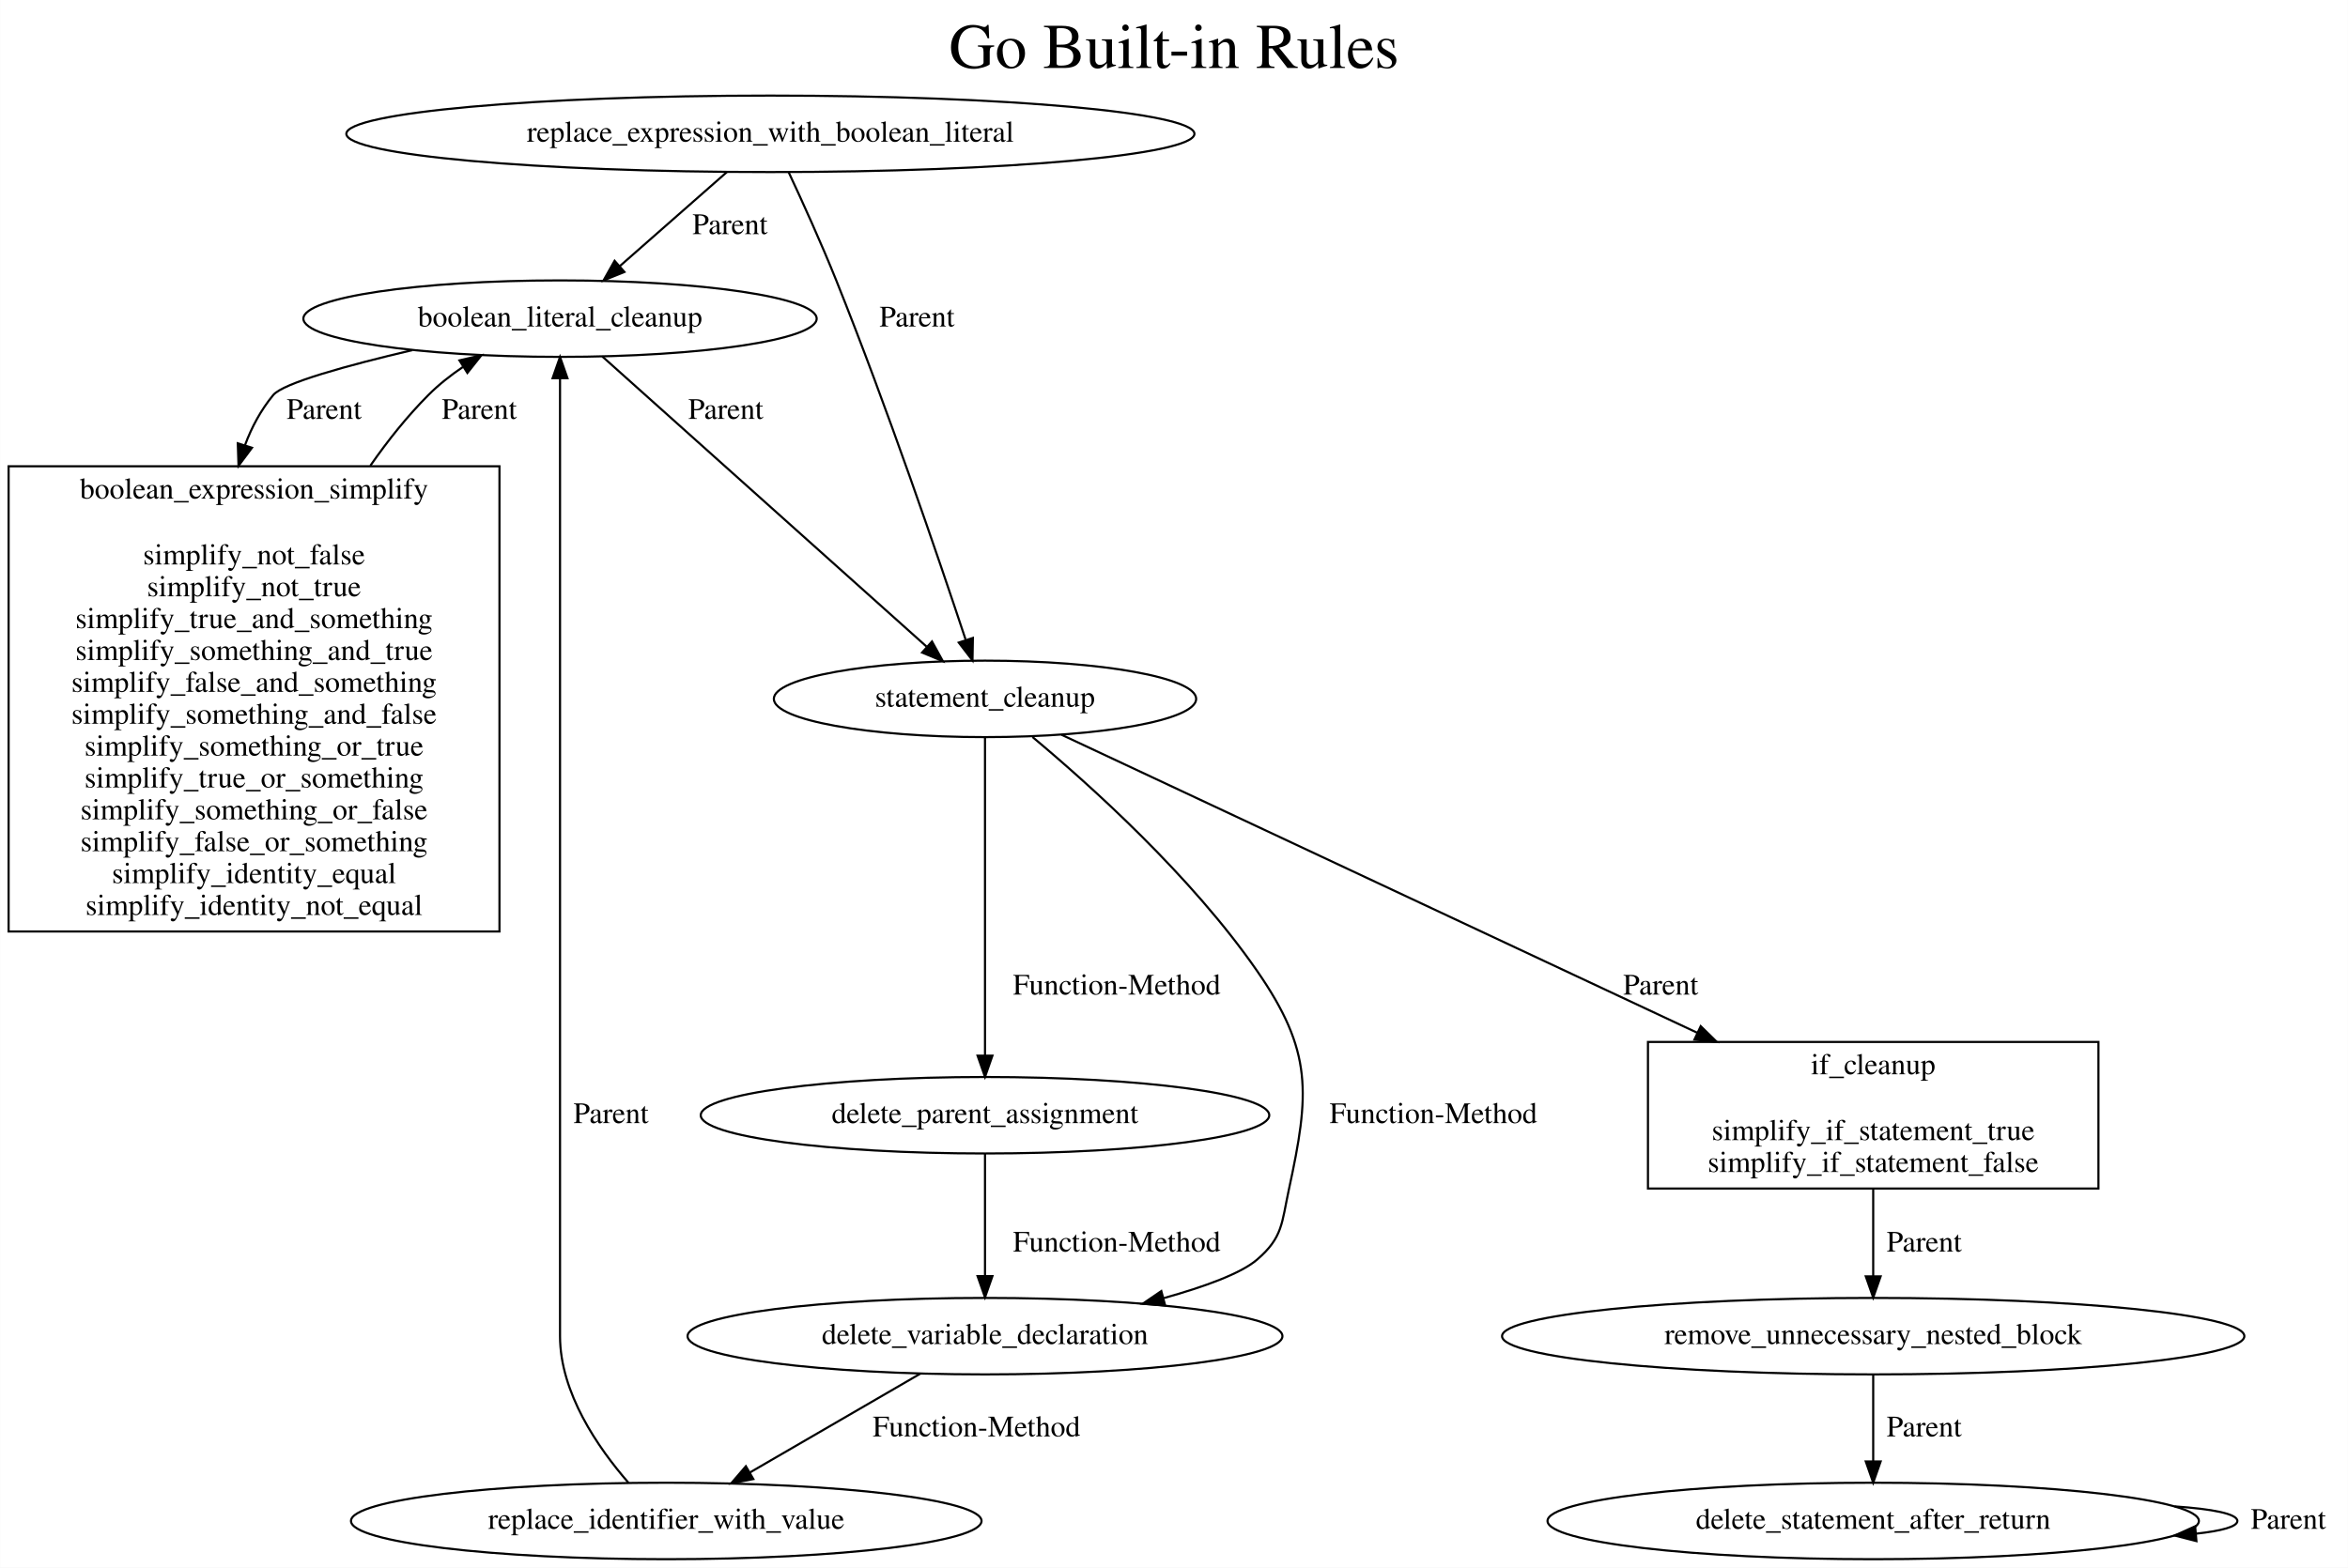
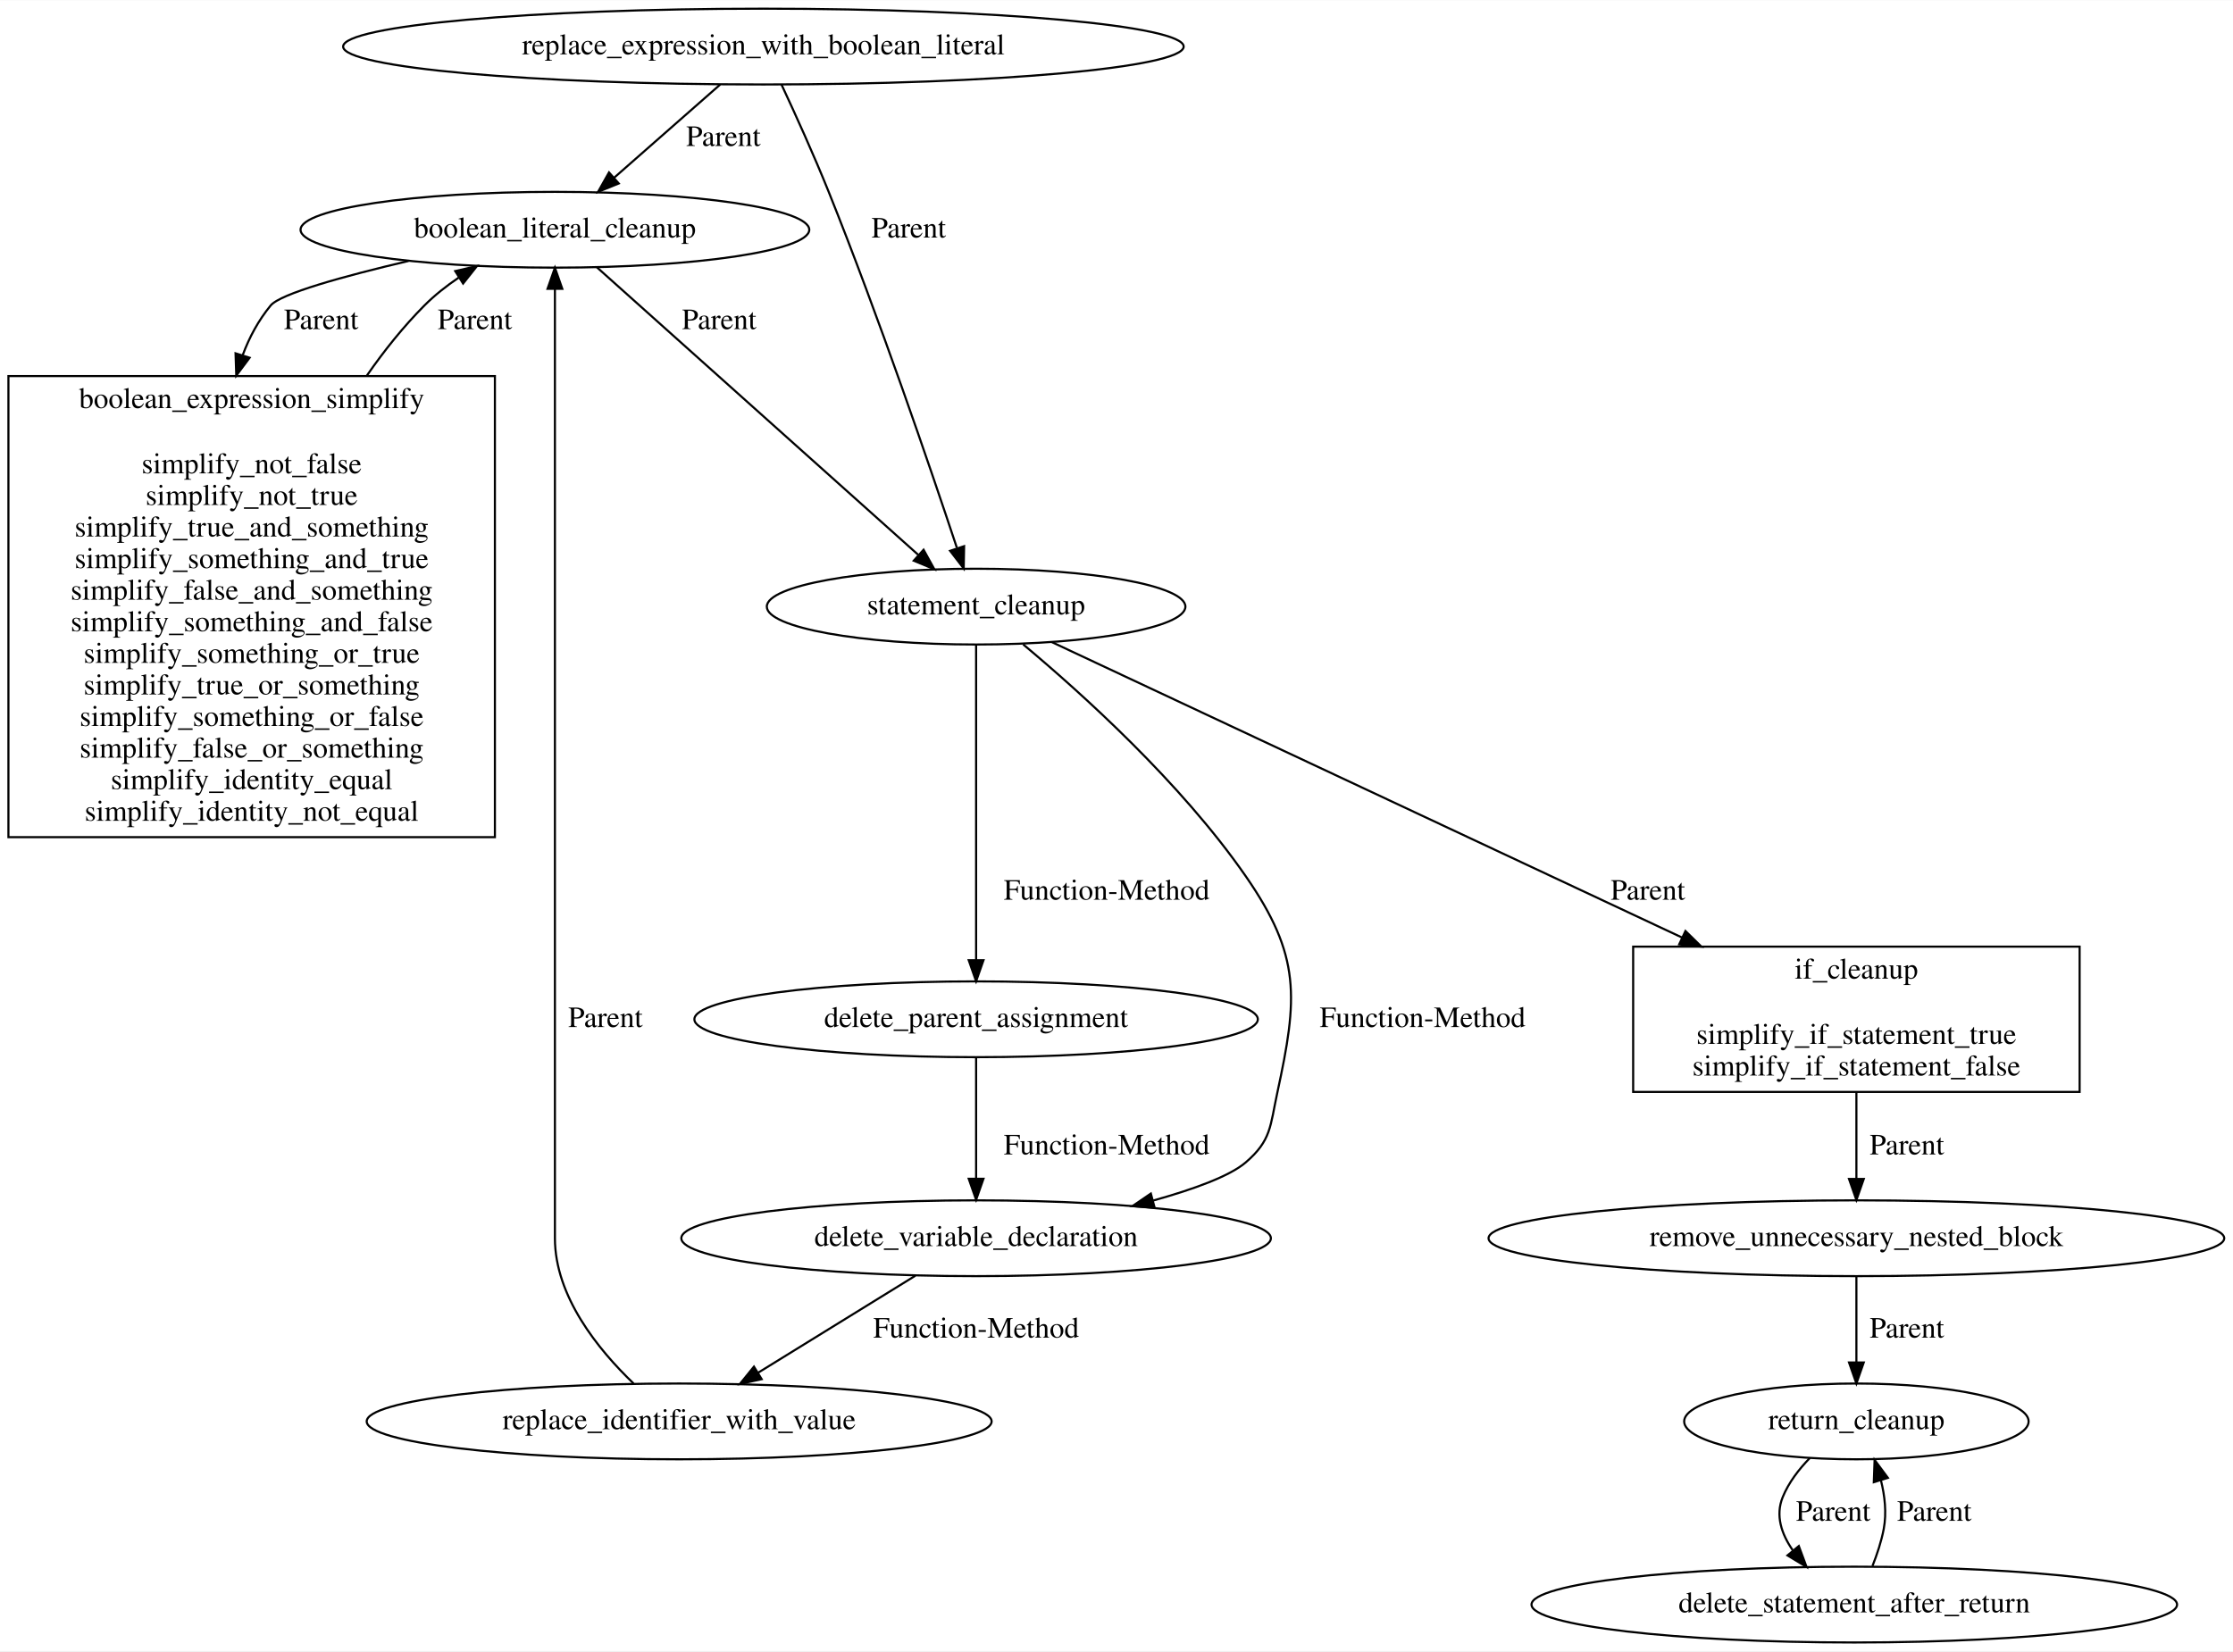
- <svg xmlns="http://www.w3.org/2000/svg" width="1105pt" height="738pt" viewBox="0.00 0.00 1104.89 738.00">
-   <g id="graph0" class="graph" transform="scale(1 1) rotate(0) translate(4 734)">
-     <polygon fill="#ffffff" stroke="transparent" points="-4,4 -4,-734 1100.886,-734 1100.886,4 -4,4" />
-     <text text-anchor="middle" x="548.443" y="-702" font-family="Times,serif" font-size="30.00" fill="#000000">Go Built-in Rules</text>
+ <svg xmlns="http://www.w3.org/2000/svg" width="1060pt" height="784pt" viewBox="0.00 0.00 1060.33 784.00">
+   <g id="graph0" class="graph" transform="scale(1 1) rotate(0) translate(4 780)">
+     <polygon fill="#ffffff" stroke="transparent" points="-4,4 -4,-780 1056.334,-780 1056.334,4 -4,4" />
    <g id="node1" class="node">
-       <ellipse fill="none" stroke="#000000" cx="358.5" cy="-671" rx="199.565" ry="18" />
-       <text text-anchor="middle" x="358.5" y="-667.3" font-family="Times,serif" font-size="14.00" fill="#000000">replace_expression_with_boolean_literal</text>
+       <ellipse fill="none" stroke="#000000" cx="358.5" cy="-758" rx="199.565" ry="18" />
+       <text text-anchor="middle" x="358.5" y="-754.3" font-family="Times,serif" font-size="14.00" fill="#000000">replace_expression_with_boolean_literal</text>
    </g>
    <g id="node2" class="node">
-       <ellipse fill="none" stroke="#000000" cx="259.5" cy="-584" rx="120.779" ry="18" />
-       <text text-anchor="middle" x="259.5" y="-580.3" font-family="Times,serif" font-size="14.00" fill="#000000">boolean_literal_cleanup</text>
+       <ellipse fill="none" stroke="#000000" cx="259.5" cy="-671" rx="120.779" ry="18" />
+       <text text-anchor="middle" x="259.5" y="-667.3" font-family="Times,serif" font-size="14.00" fill="#000000">boolean_literal_cleanup</text>
    </g>
    <g id="edge1" class="edge">
-       <path fill="none" stroke="#000000" d="M337.987,-652.973C323.386,-640.142 303.588,-622.744 287.53,-608.633" />
-       <polygon fill="#000000" stroke="#000000" points="289.809,-605.976 279.987,-602.003 285.188,-611.234 289.809,-605.976" />
-       <text text-anchor="middle" x="339.5" y="-623.8" font-family="Times,serif" font-size="14.00" fill="#000000">Parent</text>
+       <path fill="none" stroke="#000000" d="M337.987,-739.973C323.386,-727.142 303.588,-709.744 287.53,-695.633" />
+       <polygon fill="#000000" stroke="#000000" points="289.809,-692.976 279.987,-689.003 285.188,-698.234 289.809,-692.976" />
+       <text text-anchor="middle" x="339.5" y="-710.8" font-family="Times,serif" font-size="14.00" fill="#000000">Parent</text>
    </g>
    <g id="node4" class="node">
-       <ellipse fill="none" stroke="#000000" cx="459.5" cy="-405" rx="99.382" ry="18" />
-       <text text-anchor="middle" x="459.5" y="-401.3" font-family="Times,serif" font-size="14.00" fill="#000000">statement_cleanup</text>
+       <ellipse fill="none" stroke="#000000" cx="459.5" cy="-492" rx="99.382" ry="18" />
+       <text text-anchor="middle" x="459.5" y="-488.3" font-family="Times,serif" font-size="14.00" fill="#000000">statement_cleanup</text>
    </g>
    <g id="edge2" class="edge">
-       <path fill="none" stroke="#000000" d="M367.063,-653.012C373.526,-639.188 382.453,-619.549 389.5,-602 413.36,-542.58 437.577,-471.502 450.328,-433.052" />
-       <polygon fill="#000000" stroke="#000000" points="453.8,-433.702 453.611,-423.109 447.152,-431.508 453.8,-433.702" />
-       <text text-anchor="middle" x="427.5" y="-580.3" font-family="Times,serif" font-size="14.00" fill="#000000">Parent</text>
+       <path fill="none" stroke="#000000" d="M367.063,-740.012C373.526,-726.188 382.453,-706.549 389.5,-689 413.36,-629.58 437.577,-558.503 450.328,-520.052" />
+       <polygon fill="#000000" stroke="#000000" points="453.8,-520.702 453.611,-510.109 447.152,-518.508 453.8,-520.702" />
+       <text text-anchor="middle" x="427.5" y="-667.3" font-family="Times,serif" font-size="14.00" fill="#000000">Parent</text>
    </g>
    <g id="node3" class="node">
-       <polygon fill="none" stroke="#000000" points="0,-295.5 0,-514.5 231,-514.5 231,-295.5 0,-295.5" />
-       <text text-anchor="middle" x="115.5" y="-499.3" font-family="Times,serif" font-size="14.00" fill="#000000">boolean_expression_simplify</text>
-       <text text-anchor="middle" x="115.5" y="-468.3" font-family="Times,serif" font-size="14.00" fill="#000000">simplify_not_false</text>
-       <text text-anchor="middle" x="115.5" y="-453.3" font-family="Times,serif" font-size="14.00" fill="#000000">simplify_not_true</text>
-       <text text-anchor="middle" x="115.5" y="-438.3" font-family="Times,serif" font-size="14.00" fill="#000000">simplify_true_and_something</text>
-       <text text-anchor="middle" x="115.5" y="-423.3" font-family="Times,serif" font-size="14.00" fill="#000000">simplify_something_and_true</text>
-       <text text-anchor="middle" x="115.5" y="-408.3" font-family="Times,serif" font-size="14.00" fill="#000000">simplify_false_and_something</text>
-       <text text-anchor="middle" x="115.5" y="-393.3" font-family="Times,serif" font-size="14.00" fill="#000000">simplify_something_and_false</text>
-       <text text-anchor="middle" x="115.5" y="-378.3" font-family="Times,serif" font-size="14.00" fill="#000000">simplify_something_or_true</text>
-       <text text-anchor="middle" x="115.5" y="-363.3" font-family="Times,serif" font-size="14.00" fill="#000000">simplify_true_or_something</text>
-       <text text-anchor="middle" x="115.5" y="-348.3" font-family="Times,serif" font-size="14.00" fill="#000000">simplify_something_or_false</text>
-       <text text-anchor="middle" x="115.5" y="-333.3" font-family="Times,serif" font-size="14.00" fill="#000000">simplify_false_or_something</text>
-       <text text-anchor="middle" x="115.5" y="-318.3" font-family="Times,serif" font-size="14.00" fill="#000000">simplify_identity_equal</text>
-       <text text-anchor="middle" x="115.5" y="-303.3" font-family="Times,serif" font-size="14.00" fill="#000000">simplify_identity_not_equal</text>
+       <polygon fill="none" stroke="#000000" points="0,-382.5 0,-601.5 231,-601.5 231,-382.5 0,-382.5" />
+       <text text-anchor="middle" x="115.5" y="-586.3" font-family="Times,serif" font-size="14.00" fill="#000000">boolean_expression_simplify</text>
+       <text text-anchor="middle" x="115.5" y="-555.3" font-family="Times,serif" font-size="14.00" fill="#000000">simplify_not_false</text>
+       <text text-anchor="middle" x="115.5" y="-540.3" font-family="Times,serif" font-size="14.00" fill="#000000">simplify_not_true</text>
+       <text text-anchor="middle" x="115.5" y="-525.3" font-family="Times,serif" font-size="14.00" fill="#000000">simplify_true_and_something</text>
+       <text text-anchor="middle" x="115.5" y="-510.3" font-family="Times,serif" font-size="14.00" fill="#000000">simplify_something_and_true</text>
+       <text text-anchor="middle" x="115.5" y="-495.3" font-family="Times,serif" font-size="14.00" fill="#000000">simplify_false_and_something</text>
+       <text text-anchor="middle" x="115.5" y="-480.3" font-family="Times,serif" font-size="14.00" fill="#000000">simplify_something_and_false</text>
+       <text text-anchor="middle" x="115.5" y="-465.3" font-family="Times,serif" font-size="14.00" fill="#000000">simplify_something_or_true</text>
+       <text text-anchor="middle" x="115.5" y="-450.3" font-family="Times,serif" font-size="14.00" fill="#000000">simplify_true_or_something</text>
+       <text text-anchor="middle" x="115.5" y="-435.3" font-family="Times,serif" font-size="14.00" fill="#000000">simplify_something_or_false</text>
+       <text text-anchor="middle" x="115.5" y="-420.3" font-family="Times,serif" font-size="14.00" fill="#000000">simplify_false_or_something</text>
+       <text text-anchor="middle" x="115.5" y="-405.3" font-family="Times,serif" font-size="14.00" fill="#000000">simplify_identity_equal</text>
+       <text text-anchor="middle" x="115.5" y="-390.3" font-family="Times,serif" font-size="14.00" fill="#000000">simplify_identity_not_equal</text>
    </g>
    <g id="edge3" class="edge">
-       <path fill="none" stroke="#000000" d="M189.967,-569.17C159.314,-561.959 129.132,-553.652 124.5,-548 118.715,-540.941 114.403,-532.967 111.261,-524.487" />
-       <polygon fill="#000000" stroke="#000000" points="114.529,-523.211 108.195,-514.718 107.85,-525.308 114.529,-523.211" />
-       <text text-anchor="middle" x="148.5" y="-536.8" font-family="Times,serif" font-size="14.00" fill="#000000">Parent</text>
+       <path fill="none" stroke="#000000" d="M189.967,-656.17C159.314,-648.959 129.132,-640.652 124.5,-635 118.715,-627.941 114.403,-619.967 111.261,-611.487" />
+       <polygon fill="#000000" stroke="#000000" points="114.529,-610.211 108.195,-601.718 107.85,-612.308 114.529,-610.211" />
+       <text text-anchor="middle" x="148.5" y="-623.8" font-family="Times,serif" font-size="14.00" fill="#000000">Parent</text>
    </g>
    <g id="edge4" class="edge">
-       <path fill="none" stroke="#000000" d="M279.408,-566.182C315.348,-534.016 391.12,-466.2 431.987,-429.624" />
-       <polygon fill="#000000" stroke="#000000" points="434.555,-432.023 439.673,-422.746 429.887,-426.807 434.555,-432.023" />
-       <text text-anchor="middle" x="337.5" y="-536.8" font-family="Times,serif" font-size="14.00" fill="#000000">Parent</text>
+       <path fill="none" stroke="#000000" d="M279.408,-653.182C315.348,-621.016 391.12,-553.2 431.987,-516.624" />
+       <polygon fill="#000000" stroke="#000000" points="434.555,-519.023 439.673,-509.746 429.887,-513.807 434.555,-519.023" />
+       <text text-anchor="middle" x="337.5" y="-623.8" font-family="Times,serif" font-size="14.00" fill="#000000">Parent</text>
    </g>
    <g id="edge5" class="edge">
-       <path fill="none" stroke="#000000" d="M170.241,-514.786C178.504,-526.682 187.611,-538.057 197.5,-548 202.336,-552.862 207.962,-557.299 213.814,-561.268" />
-       <polygon fill="#000000" stroke="#000000" points="212.16,-564.363 222.484,-566.744 215.898,-558.445 212.16,-564.363" />
-       <text text-anchor="middle" x="221.5" y="-536.8" font-family="Times,serif" font-size="14.00" fill="#000000">Parent</text>
+       <path fill="none" stroke="#000000" d="M170.241,-601.786C178.504,-613.682 187.611,-625.057 197.5,-635 202.336,-639.862 207.962,-644.299 213.814,-648.268" />
+       <polygon fill="#000000" stroke="#000000" points="212.16,-651.363 222.484,-653.744 215.898,-645.445 212.16,-651.363" />
+       <text text-anchor="middle" x="221.5" y="-623.8" font-family="Times,serif" font-size="14.00" fill="#000000">Parent</text>
    </g>
    <g id="node5" class="node">
-       <ellipse fill="none" stroke="#000000" cx="459.5" cy="-209" rx="133.776" ry="18" />
-       <text text-anchor="middle" x="459.5" y="-205.3" font-family="Times,serif" font-size="14.00" fill="#000000">delete_parent_assignment</text>
+       <ellipse fill="none" stroke="#000000" cx="459.5" cy="-296" rx="133.776" ry="18" />
+       <text text-anchor="middle" x="459.5" y="-292.3" font-family="Times,serif" font-size="14.00" fill="#000000">delete_parent_assignment</text>
    </g>
    <g id="edge7" class="edge">
-       <path fill="none" stroke="#000000" d="M459.5,-386.912C459.5,-352.636 459.5,-278.006 459.5,-237.138" />
-       <polygon fill="#000000" stroke="#000000" points="463,-237.044 459.5,-227.044 456,-237.044 463,-237.044" />
-       <text text-anchor="middle" x="521.5" y="-265.8" font-family="Times,serif" font-size="14.00" fill="#000000">Function-Method</text>
+       <path fill="none" stroke="#000000" d="M459.5,-473.912C459.5,-439.636 459.5,-365.006 459.5,-324.138" />
+       <polygon fill="#000000" stroke="#000000" points="463,-324.044 459.5,-314.044 456,-324.044 463,-324.044" />
+       <text text-anchor="middle" x="521.5" y="-352.8" font-family="Times,serif" font-size="14.00" fill="#000000">Function-Method</text>
    </g>
    <g id="node6" class="node">
-       <ellipse fill="none" stroke="#000000" cx="459.5" cy="-105" rx="139.976" ry="18" />
-       <text text-anchor="middle" x="459.5" y="-101.3" font-family="Times,serif" font-size="14.00" fill="#000000">delete_variable_declaration</text>
+       <ellipse fill="none" stroke="#000000" cx="459.5" cy="-192" rx="139.976" ry="18" />
+       <text text-anchor="middle" x="459.5" y="-188.3" font-family="Times,serif" font-size="14.00" fill="#000000">delete_variable_declaration</text>
    </g>
    <g id="edge8" class="edge">
-       <path fill="none" stroke="#000000" d="M481.855,-387.051C509.513,-363.938 556.711,-321.429 587.5,-277 613.85,-238.977 612.293,-219.212 602.5,-174 599.089,-158.254 599.726,-151.491 587.5,-141 579.932,-134.506 562.891,-128.294 543.635,-122.915" />
-       <polygon fill="#000000" stroke="#000000" points="544.285,-119.466 533.72,-120.262 542.476,-126.228 544.285,-119.466" />
-       <text text-anchor="middle" x="670.5" y="-205.3" font-family="Times,serif" font-size="14.00" fill="#000000">Function-Method</text>
+       <path fill="none" stroke="#000000" d="M481.855,-474.051C509.513,-450.938 556.711,-408.429 587.5,-364 613.85,-325.977 612.293,-306.212 602.5,-261 599.089,-245.254 599.726,-238.491 587.5,-228 579.932,-221.506 562.891,-215.294 543.635,-209.915" />
+       <polygon fill="#000000" stroke="#000000" points="544.285,-206.466 533.72,-207.262 542.476,-213.228 544.285,-206.466" />
+       <text text-anchor="middle" x="671.5" y="-292.3" font-family="Times,serif" font-size="14.00" fill="#000000">Function-Method</text>
    </g>
    <g id="node8" class="node">
-       <polygon fill="none" stroke="#000000" points="771.5,-174.5 771.5,-243.5 983.5,-243.5 983.5,-174.5 771.5,-174.5" />
-       <text text-anchor="middle" x="877.5" y="-228.3" font-family="Times,serif" font-size="14.00" fill="#000000">if_cleanup</text>
-       <text text-anchor="middle" x="877.5" y="-197.3" font-family="Times,serif" font-size="14.00" fill="#000000">simplify_if_statement_true</text>
-       <text text-anchor="middle" x="877.5" y="-182.3" font-family="Times,serif" font-size="14.00" fill="#000000">simplify_if_statement_false</text>
+       <polygon fill="none" stroke="#000000" points="771.5,-261.5 771.5,-330.5 983.5,-330.5 983.5,-261.5 771.5,-261.5" />
+       <text text-anchor="middle" x="877.5" y="-315.3" font-family="Times,serif" font-size="14.00" fill="#000000">if_cleanup</text>
+       <text text-anchor="middle" x="877.5" y="-284.3" font-family="Times,serif" font-size="14.00" fill="#000000">simplify_if_statement_true</text>
+       <text text-anchor="middle" x="877.5" y="-269.3" font-family="Times,serif" font-size="14.00" fill="#000000">simplify_if_statement_false</text>
    </g>
    <g id="edge6" class="edge">
-       <path fill="none" stroke="#000000" d="M495.5,-388.12C561.552,-357.148 703.663,-290.512 794.702,-247.824" />
-       <polygon fill="#000000" stroke="#000000" points="796.328,-250.927 803.896,-243.513 793.356,-244.589 796.328,-250.927" />
-       <text text-anchor="middle" x="777.5" y="-265.8" font-family="Times,serif" font-size="14.00" fill="#000000">Parent</text>
+       <path fill="none" stroke="#000000" d="M495.5,-475.12C561.552,-444.148 703.663,-377.512 794.702,-334.824" />
+       <polygon fill="#000000" stroke="#000000" points="796.328,-337.927 803.896,-330.513 793.356,-331.589 796.328,-337.927" />
+       <text text-anchor="middle" x="778.5" y="-352.8" font-family="Times,serif" font-size="14.00" fill="#000000">Parent</text>
    </g>
    <g id="edge9" class="edge">
-       <path fill="none" stroke="#000000" d="M459.5,-190.885C459.5,-175.025 459.5,-151.717 459.5,-133.383" />
-       <polygon fill="#000000" stroke="#000000" points="463,-133.257 459.5,-123.257 456,-133.257 463,-133.257" />
-       <text text-anchor="middle" x="521.5" y="-144.8" font-family="Times,serif" font-size="14.00" fill="#000000">Function-Method</text>
+       <path fill="none" stroke="#000000" d="M459.5,-277.885C459.5,-262.025 459.5,-238.717 459.5,-220.383" />
+       <polygon fill="#000000" stroke="#000000" points="463,-220.257 459.5,-210.257 456,-220.257 463,-220.257" />
+       <text text-anchor="middle" x="521.5" y="-231.8" font-family="Times,serif" font-size="14.00" fill="#000000">Function-Method</text>
    </g>
    <g id="node7" class="node">
-       <ellipse fill="none" stroke="#000000" cx="309.5" cy="-18" rx="148.374" ry="18" />
-       <text text-anchor="middle" x="309.5" y="-14.3" font-family="Times,serif" font-size="14.00" fill="#000000">replace_identifier_with_value</text>
+       <ellipse fill="none" stroke="#000000" cx="318.5" cy="-105" rx="148.374" ry="18" />
+       <text text-anchor="middle" x="318.5" y="-101.3" font-family="Times,serif" font-size="14.00" fill="#000000">replace_identifier_with_value</text>
    </g>
    <g id="edge10" class="edge">
-       <path fill="none" stroke="#000000" d="M429.145,-87.394C406.044,-73.995 374.057,-55.443 348.968,-40.892" />
-       <polygon fill="#000000" stroke="#000000" points="350.473,-37.718 340.067,-35.729 346.961,-43.773 350.473,-37.718" />
-       <text text-anchor="middle" x="455.5" y="-57.8" font-family="Times,serif" font-size="14.00" fill="#000000">Function-Method</text>
+       <path fill="none" stroke="#000000" d="M430.626,-174.184C409.051,-160.872 379.372,-142.559 355.968,-128.118" />
+       <polygon fill="#000000" stroke="#000000" points="357.683,-125.064 347.335,-122.792 354.008,-131.022 357.683,-125.064" />
+       <text text-anchor="middle" x="459.5" y="-144.8" font-family="Times,serif" font-size="14.00" fill="#000000">Function-Method</text>
    </g>
    <g id="edge11" class="edge">
-       <path fill="none" stroke="#000000" d="M291.731,-35.974C277.36,-52.476 259.5,-78.346 259.5,-105 259.5,-405 259.5,-405 259.5,-405 259.5,-458.369 259.5,-520.688 259.5,-555.932" />
-       <polygon fill="#000000" stroke="#000000" points="256,-555.961 259.5,-565.961 263,-555.961 256,-555.961" />
-       <text text-anchor="middle" x="283.5" y="-205.3" font-family="Times,serif" font-size="14.00" fill="#000000">Parent</text>
+       <path fill="none" stroke="#000000" d="M296.866,-122.994C280.027,-139.126 259.5,-164.443 259.5,-192 259.5,-492 259.5,-492 259.5,-492 259.5,-545.369 259.5,-607.688 259.5,-642.932" />
+       <polygon fill="#000000" stroke="#000000" points="256,-642.961 259.5,-652.961 263,-642.961 256,-642.961" />
+       <text text-anchor="middle" x="283.5" y="-292.3" font-family="Times,serif" font-size="14.00" fill="#000000">Parent</text>
    </g>
    <g id="node9" class="node">
-       <ellipse fill="none" stroke="#000000" cx="877.5" cy="-105" rx="174.669" ry="18" />
-       <text text-anchor="middle" x="877.5" y="-101.3" font-family="Times,serif" font-size="14.00" fill="#000000">remove_unnecessary_nested_block</text>
+       <ellipse fill="none" stroke="#000000" cx="877.5" cy="-192" rx="174.669" ry="18" />
+       <text text-anchor="middle" x="877.5" y="-188.3" font-family="Times,serif" font-size="14.00" fill="#000000">remove_unnecessary_nested_block</text>
    </g>
    <g id="edge12" class="edge">
-       <path fill="none" stroke="#000000" d="M877.5,-174.369C877.5,-160.982 877.5,-145.859 877.5,-133.159" />
-       <polygon fill="#000000" stroke="#000000" points="881,-133.151 877.5,-123.151 874,-133.151 881,-133.151" />
+       <path fill="none" stroke="#000000" d="M877.5,-261.37C877.5,-247.982 877.5,-232.859 877.5,-220.159" />
+       <polygon fill="#000000" stroke="#000000" points="881,-220.151 877.5,-210.151 874,-220.151 881,-220.151" />
+       <text text-anchor="middle" x="901.5" y="-231.8" font-family="Times,serif" font-size="14.00" fill="#000000">Parent</text>
+     </g>
+     <g id="node10" class="node">
+       <ellipse fill="none" stroke="#000000" cx="877.5" cy="-105" rx="81.786" ry="18" />
+       <text text-anchor="middle" x="877.5" y="-101.3" font-family="Times,serif" font-size="14.00" fill="#000000">return_cleanup</text>
+     </g>
+     <g id="edge13" class="edge">
+       <path fill="none" stroke="#000000" d="M877.5,-173.974C877.5,-162.192 877.5,-146.561 877.5,-133.158" />
+       <polygon fill="#000000" stroke="#000000" points="881,-133.003 877.5,-123.003 874,-133.003 881,-133.003" />
      <text text-anchor="middle" x="901.5" y="-144.8" font-family="Times,serif" font-size="14.00" fill="#000000">Parent</text>
    </g>
-     <g id="node10" class="node">
-       <ellipse fill="none" stroke="#000000" cx="877.5" cy="-18" rx="153.273" ry="18" />
-       <text text-anchor="middle" x="877.5" y="-14.3" font-family="Times,serif" font-size="14.00" fill="#000000">delete_statement_after_return</text>
-     </g>
-     <g id="edge13" class="edge">
-       <path fill="none" stroke="#000000" d="M877.5,-86.974C877.5,-75.192 877.5,-59.561 877.5,-46.158" />
-       <polygon fill="#000000" stroke="#000000" points="881,-46.003 877.5,-36.003 874,-46.003 881,-46.003" />
-       <text text-anchor="middle" x="901.5" y="-57.8" font-family="Times,serif" font-size="14.00" fill="#000000">Parent</text>
+     <g id="node11" class="node">
+       <ellipse fill="none" stroke="#000000" cx="876.5" cy="-18" rx="153.273" ry="18" />
+       <text text-anchor="middle" x="876.5" y="-14.3" font-family="Times,serif" font-size="14.00" fill="#000000">delete_statement_after_return</text>
    </g>
    <g id="edge14" class="edge">
-       <path fill="none" stroke="#000000" d="M1019.35,-24.858C1037.164,-23.649 1048.886,-21.363 1048.886,-18 1048.886,-15.32 1041.442,-13.324 1029.404,-12.012" />
-       <polygon fill="#000000" stroke="#000000" points="1029.615,-8.517 1019.35,-11.142 1029.011,-15.491 1029.615,-8.517" />
-       <text text-anchor="middle" x="1072.886" y="-14.3" font-family="Times,serif" font-size="14.00" fill="#000000">Parent</text>
+       <path fill="none" stroke="#000000" d="M855.427,-87.648C850.195,-82.288 845.32,-75.946 842.5,-69 838.972,-60.311 841.903,-51.561 847.262,-43.821" />
+       <polygon fill="#000000" stroke="#000000" points="850.163,-45.806 853.841,-35.87 844.77,-41.343 850.163,-45.806" />
+       <text text-anchor="middle" x="866.5" y="-57.8" font-family="Times,serif" font-size="14.00" fill="#000000">Parent</text>
+     </g>
+     <g id="edge15" class="edge">
+       <path fill="none" stroke="#000000" d="M885.122,-36.298C887.327,-41.858 889.387,-48.068 890.5,-54 891.913,-61.532 891.005,-69.604 889.144,-77.052" />
+       <polygon fill="#000000" stroke="#000000" points="885.767,-76.126 886.146,-86.714 892.453,-78.201 885.767,-76.126" />
+       <text text-anchor="middle" x="914.5" y="-57.8" font-family="Times,serif" font-size="14.00" fill="#000000">Parent</text>
    </g>
  </g>
</svg>
